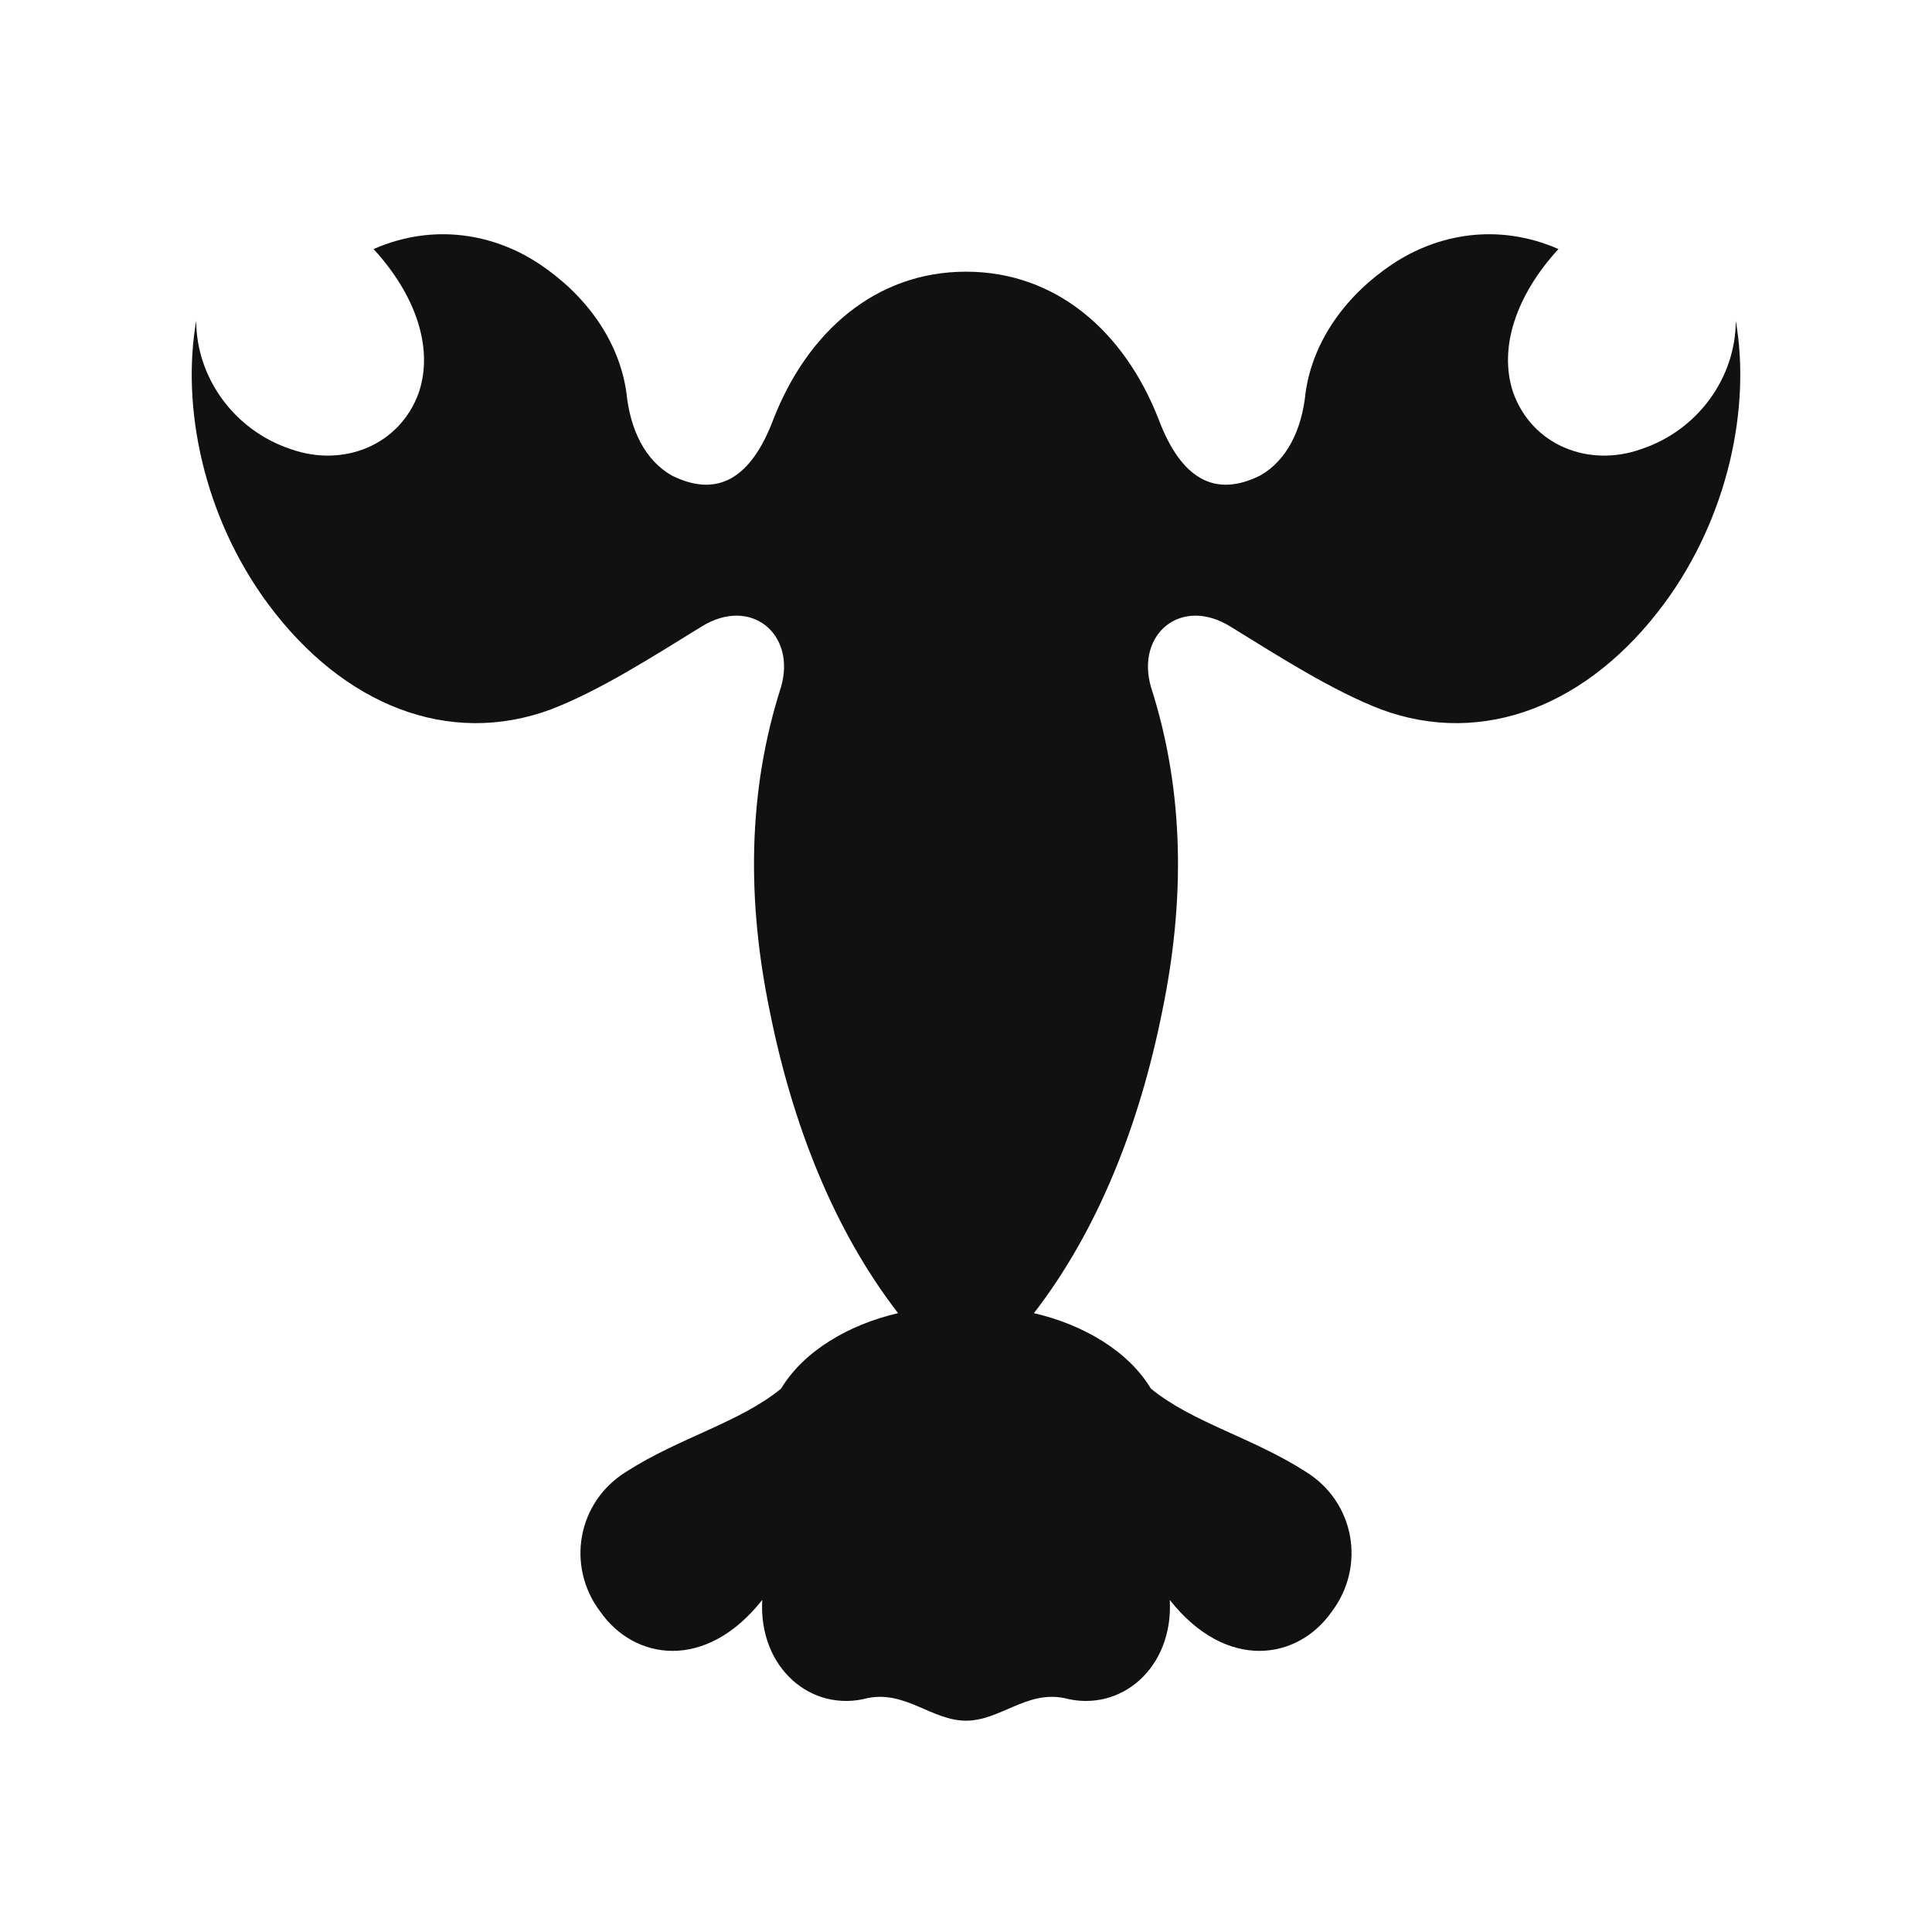
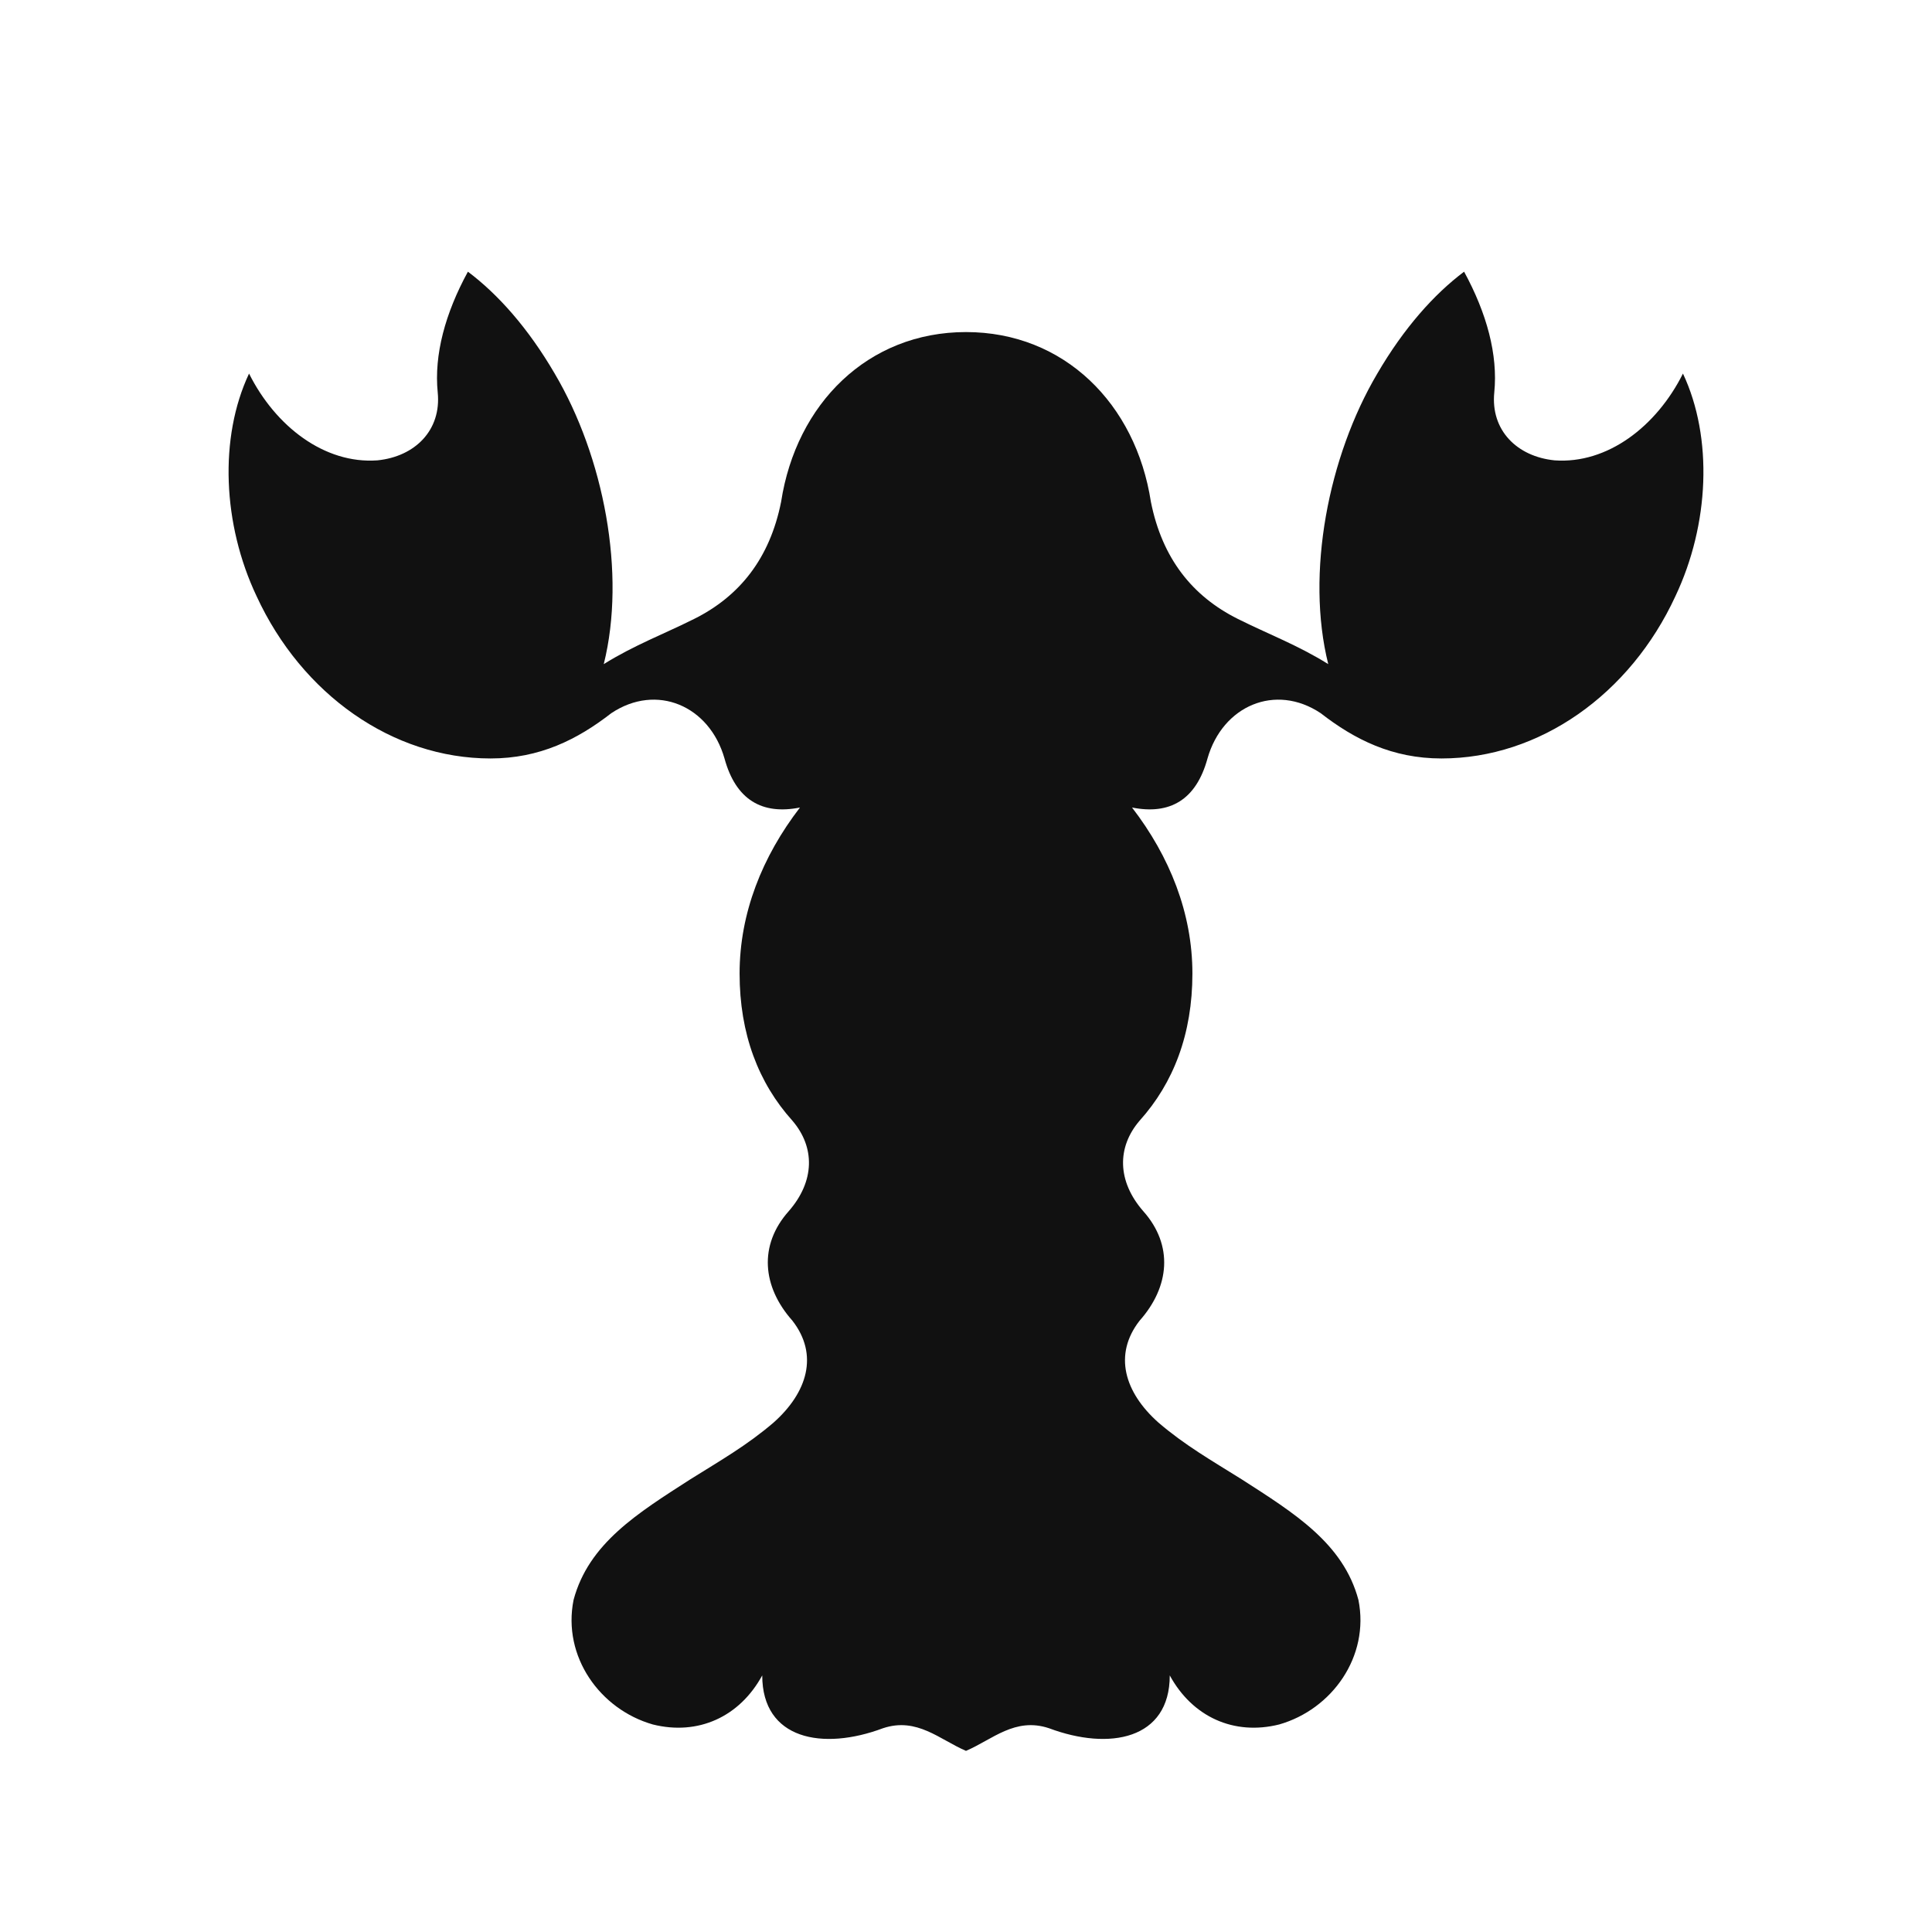
<svg xmlns="http://www.w3.org/2000/svg" viewBox="0 0 512 512">
  <g id="icon">
-     <path fill="#111111" d="M256 72C232 72 214 88 205 111C199 127 190 132 178 126C171 122 167 114 166 104C164 90 155 78 143 70C131 62 115 59 99 66C110 78 115 92 111 104C106 118 91 124 77 119C62 114 52 100 52 85C48 108 54 137 71 160C91 187 119 198 146 188C159 183 173 174 186 166C199 158 211 168 207 182C198 210 198 239 204 268C210 298 221 326 238 348C225 351 213 358 207 368C196 377 180 381 166 390C153 398 150 415 159 427C168 440 187 443 202 424C201 442 215 454 230 450C240 448 247 456 256 456C265 456 272 448 282 450C297 454 311 442 310 424C325 443 344 440 353 427C362 415 359 398 346 390C332 381 316 377 305 368C299 358 287 351 274 348C291 326 302 298 308 268C314 239 314 210 305 182C301 168 313 158 326 166C339 174 353 183 366 188C393 198 421 187 441 160C458 137 464 108 460 85C460 100 450 114 435 119C421 124 406 118 401 104C397 92 402 78 413 66C397 59 381 62 369 70C357 78 348 90 346 104C345 114 341 122 334 126C322 132 313 127 307 111C298 88 280 72 256 72Z" />
+     <path fill="#111111" d="M256 88C230 88 211 107 207 133C204 148 196 158 184 164C176 168 168 171 160 176C166 152 160 121 147 99C140 87 132 78 124 72C118 83 115 94 116 104C117 114 110 121 100 122C86 123 73 113 66 99C58 116 59 139 68 158C80 184 104 201 130 201C143 201 153 196 162 189C174 181 188 187 192 201C195 212 202 216 212 214C202 227 196 242 196 258C196 274 201 287 210 297C216 304 216 313 209 321C201 330 202 341 210 350C217 359 214 369 205 377C198 383 191 387 183 392C169 401 156 409 152 424C149 439 159 453 173 457C185 460 196 455 202 444C202 461 218 464 234 458C243 455 249 461 256 464C263 461 269 455 278 458C294 464 310 461 310 444C316 455 327 460 339 457C353 453 363 439 360 424C356 409 343 401 329 392C321 387 314 383 307 377C298 369 295 359 302 350C310 341 311 330 303 321C296 313 296 304 302 297C311 287 316 274 316 258C316 242 310 227 300 214C310 216 317 212 320 201C324 187 338 181 350 189C359 196 369 201 382 201C408 201 432 184 444 158C453 139 454 116 446 99C439 113 426 123 412 122C402 121 395 114 396 104C397 94 394 83 388 72C380 78 372 87 365 99C352 121 346 152 352 176C344 171 336 168 328 164C316 158 308 148 305 133C301 107 282 88 256 88Z" />
  </g>
</svg>
